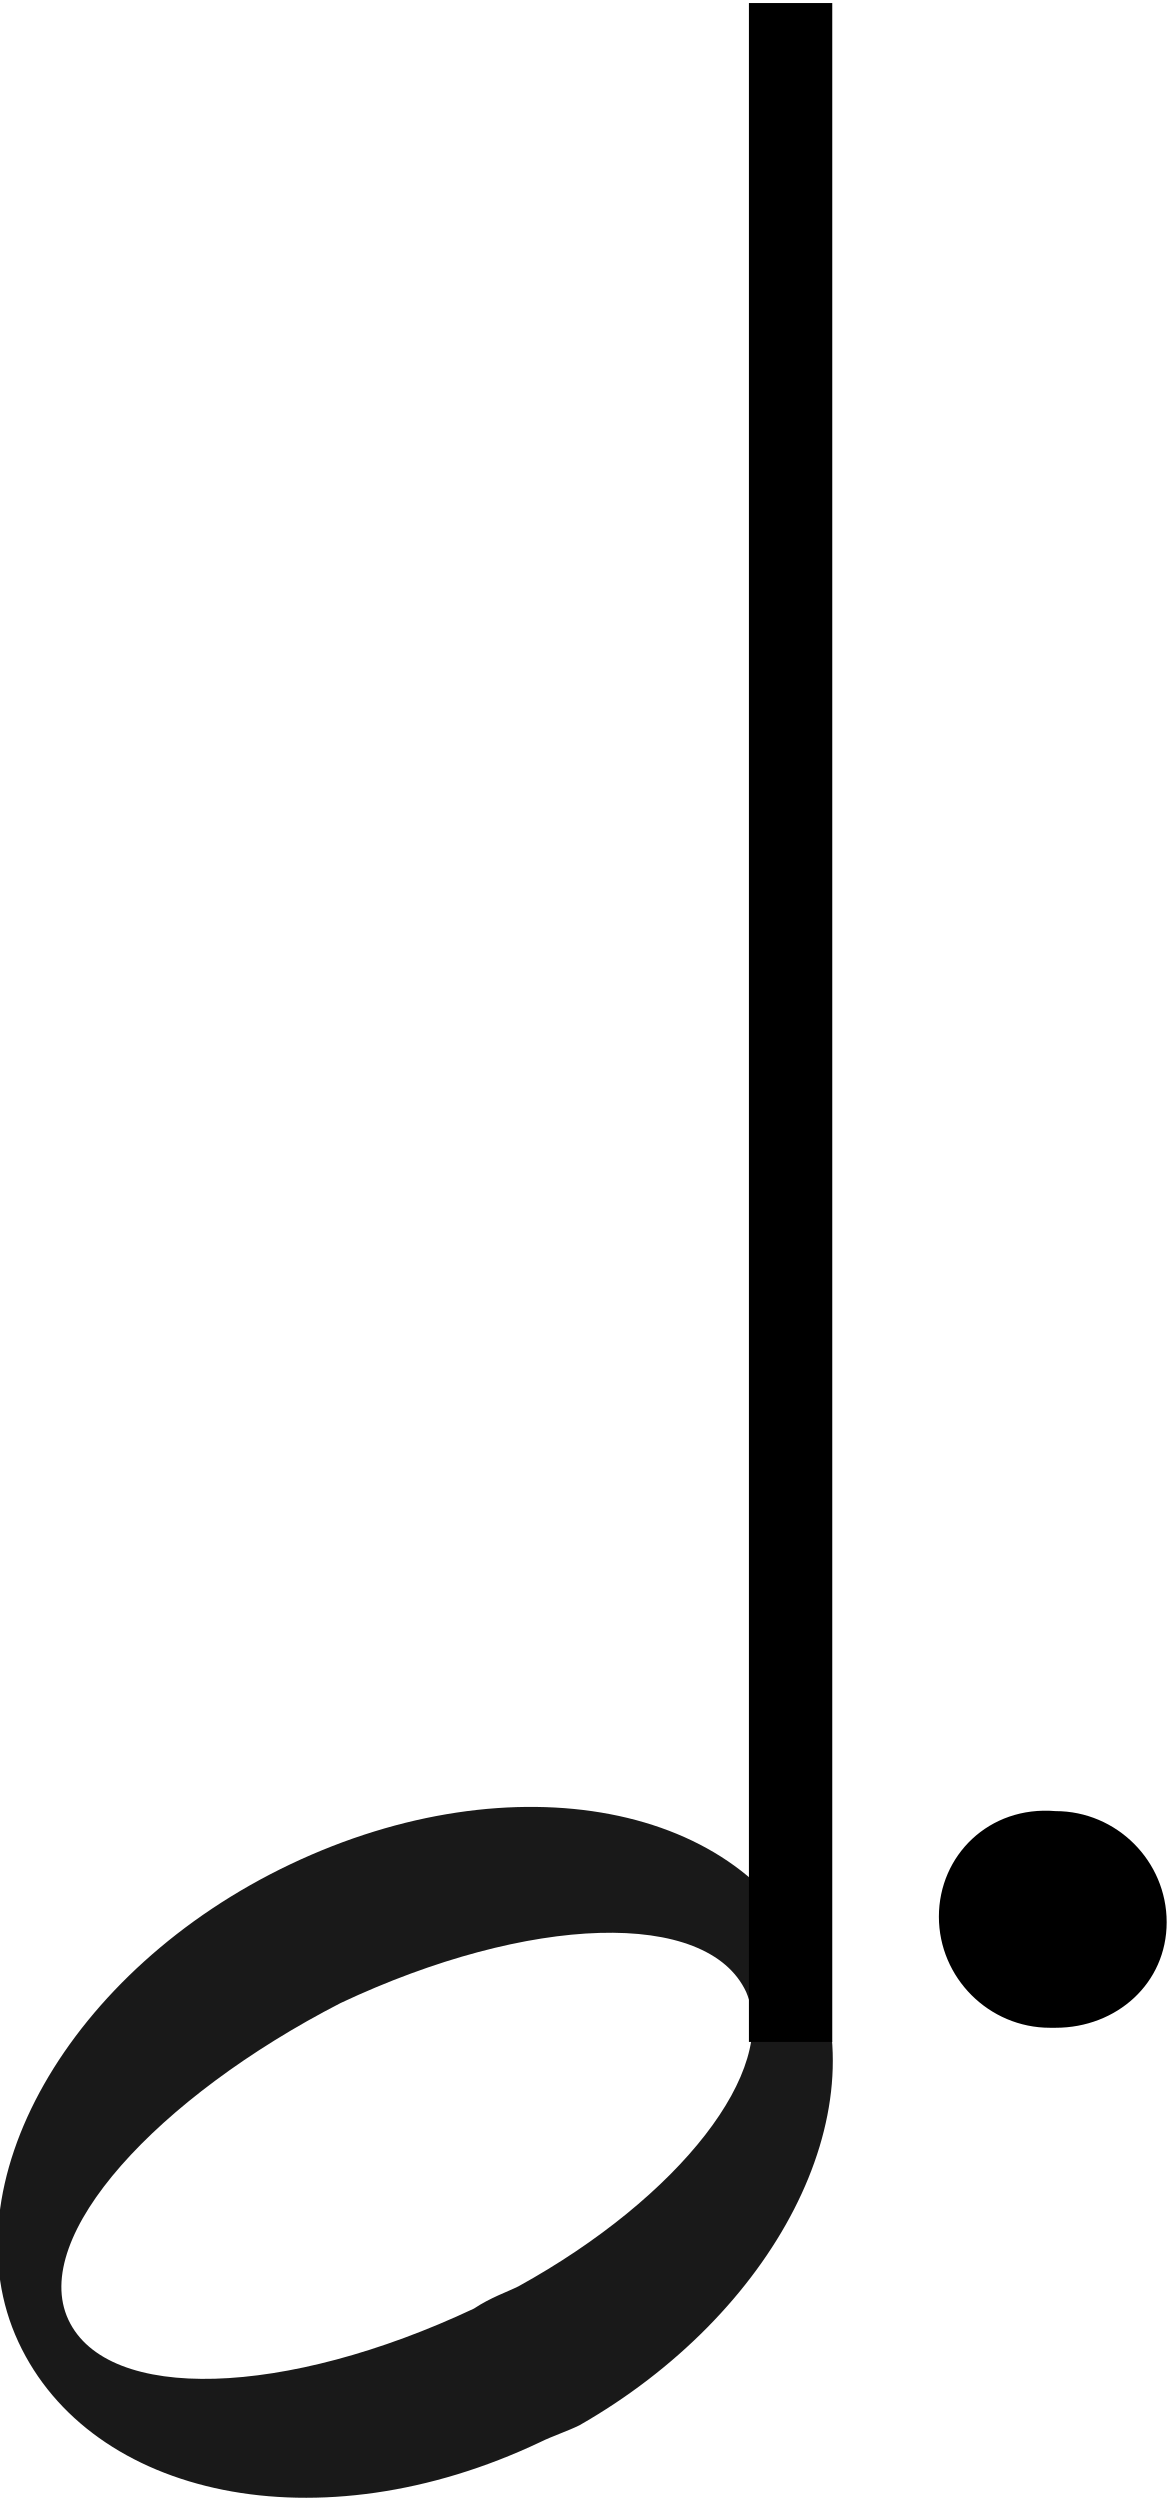
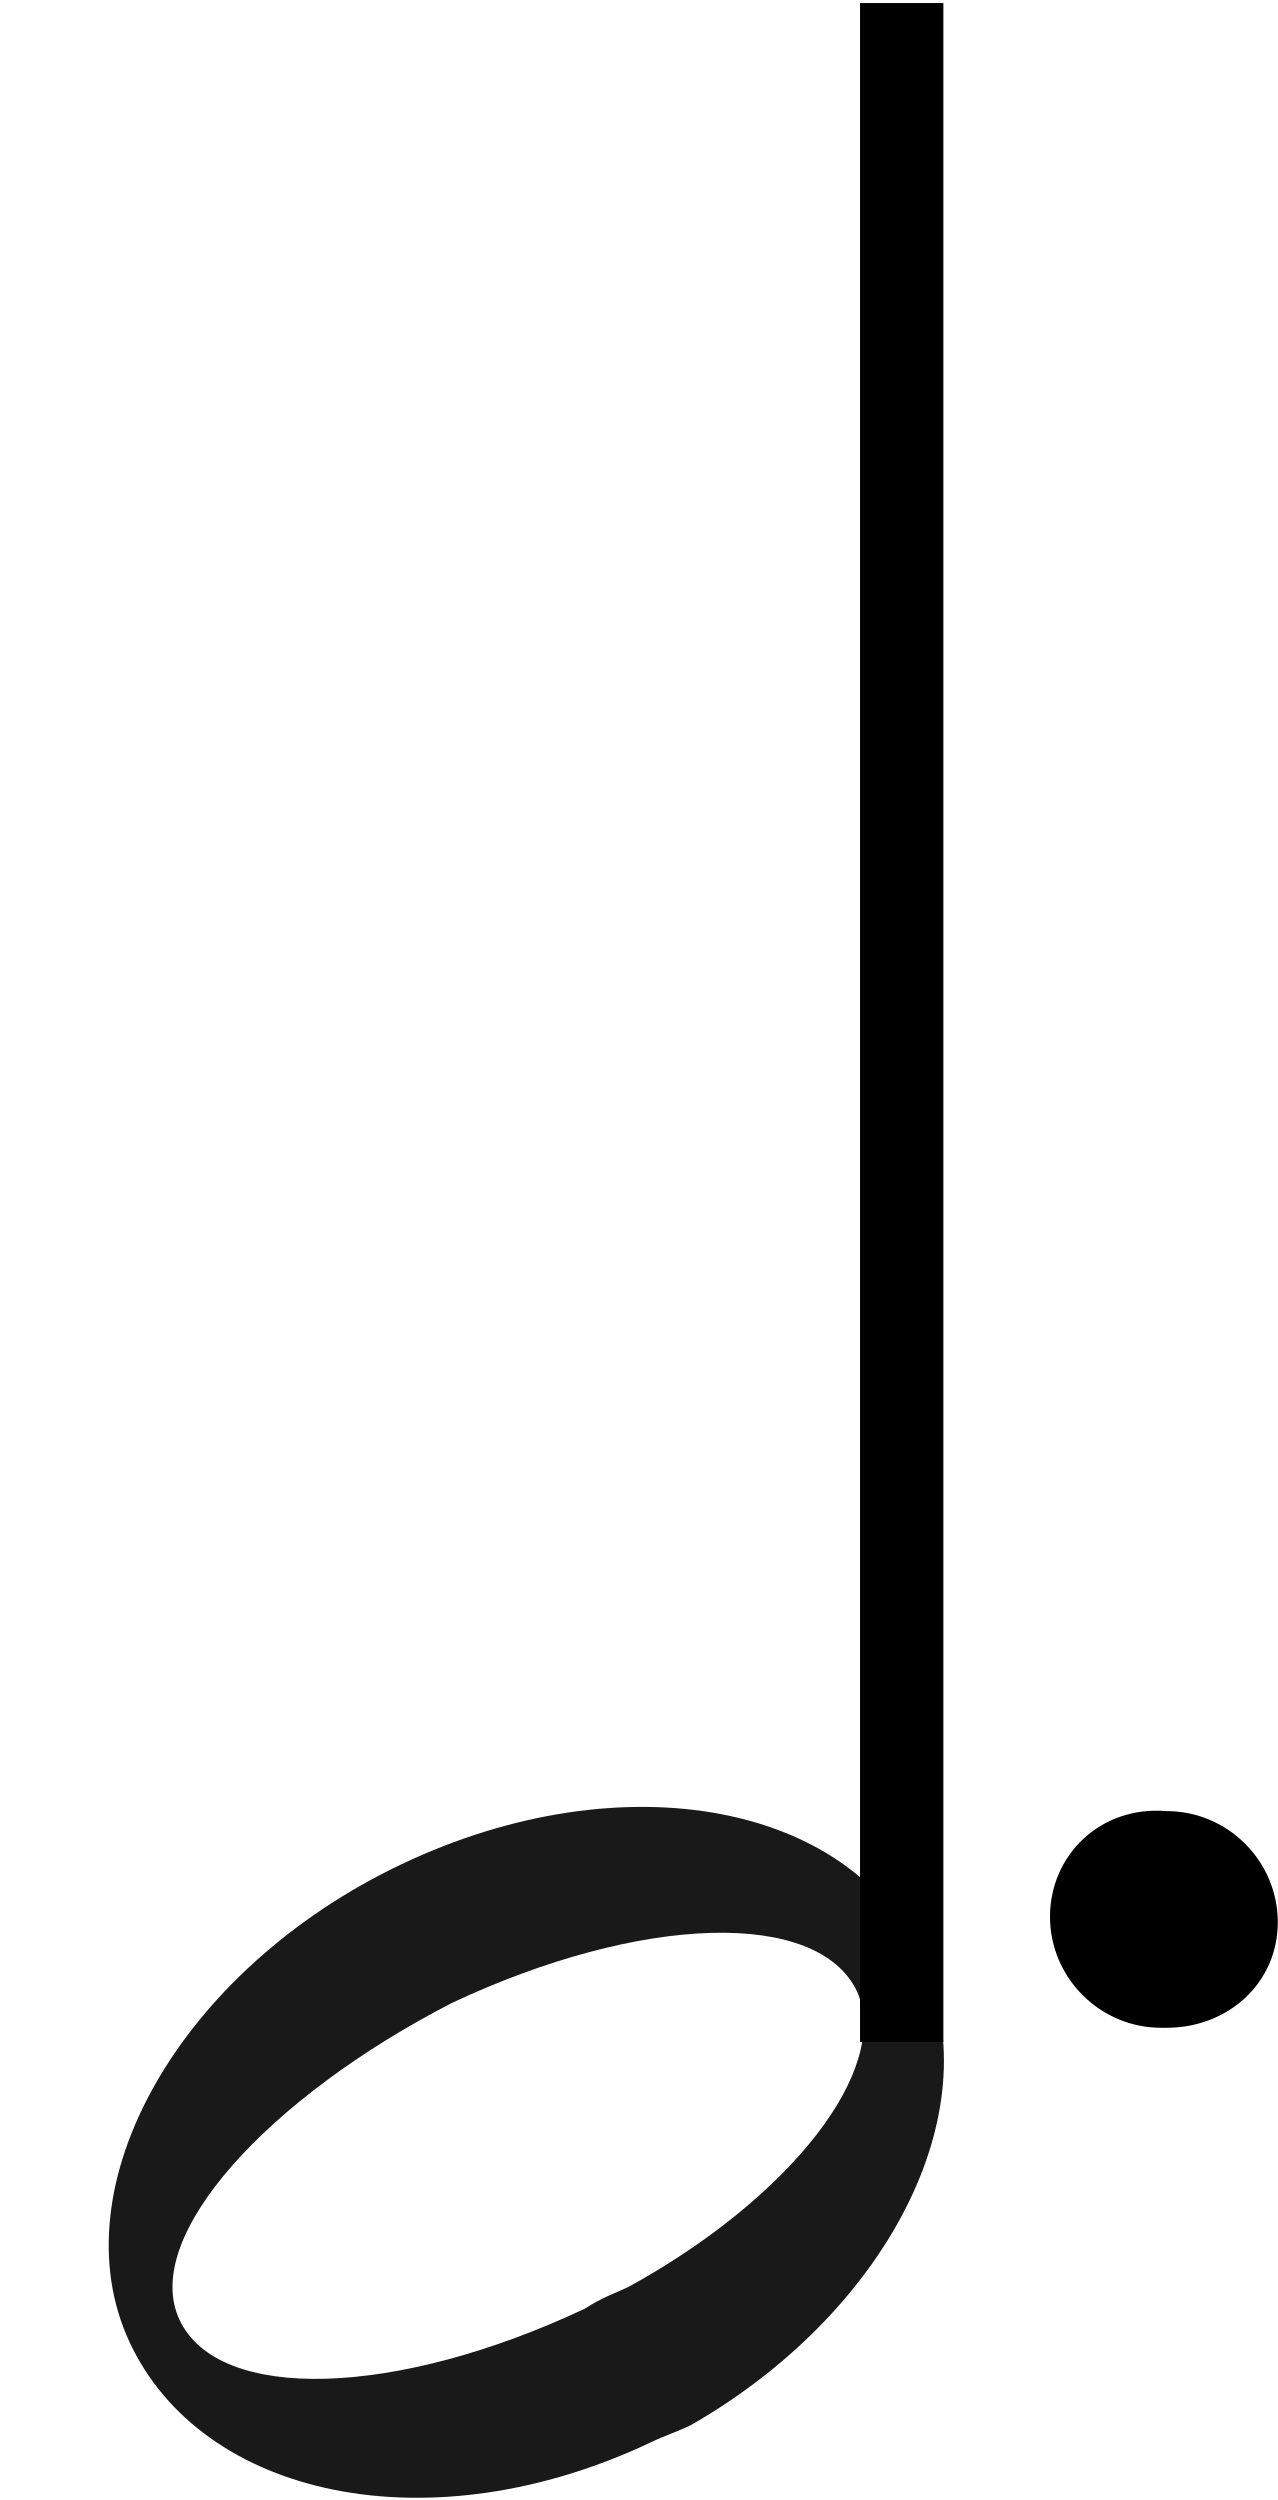
- <svg xmlns="http://www.w3.org/2000/svg" version="1.1" id="svg1463" x="0px" y="0px" viewBox="0 0 21 45" style="enable-background:new 0 0 21 45;" xml:space="preserve">
-   <style type="text/css">
- 	.st0{opacity:0.9;fill-rule:evenodd;clip-rule:evenodd;enable-background:new    ;}
- 	.st1{fill:none;stroke:#000000;stroke-width:1.5;}
- </style>
+ <svg xmlns="http://www.w3.org/2000/svg" version="1.1" id="svg1463" x="0px" y="0px" viewBox="0 0 23 45" style="enable-background:new 0 0 23 45;" xml:space="preserve">
  <g id="g10997" transform="matrix(-1,0,0,-1,247.8306,258.8548)">
-     <path id="path10999" class="st0" d="M237.4,215.2c-3.5,2-5.4,5.6-4.2,8.3c1.2,2.9,5.4,3.7,9.4,1.8s6.2-5.8,4.9-8.6   s-5.4-3.7-9.4-1.8C237.9,215,237.6,215.1,237.4,215.2z M238.5,217.7c0.2-0.1,0.5-0.2,0.8-0.4c3.4-1.6,6.6-1.7,7.3-0.2   s-1.6,4-4.9,5.7c-3.4,1.6-6.6,1.7-7.3,0.2C233.8,221.6,235.6,219.3,238.5,217.7z" />
-     <path id="path11001" class="st1" d="M233.6,222.1v36.7" />
+     <path id="path10999" style="opacity:0.9;fill-rule:evenodd;clip-rule:evenodd;enable-background:new    ;" d="M235.4,215.2   c-3.5,2-5.4,5.6-4.2,8.3c1.2,2.9,5.4,3.7,9.4,1.8s6.2-5.8,4.9-8.6s-5.4-3.7-9.4-1.8C235.9,215,235.6,215.1,235.4,215.2z    M236.5,217.7c0.2-0.1,0.5-0.2,0.8-0.4c3.4-1.6,6.6-1.7,7.3-0.2s-1.6,4-4.9,5.7c-3.4,1.6-6.6,1.7-7.3,0.2   C231.8,221.6,233.6,219.3,236.5,217.7z" />
+     <path id="path11001" style="fill:none;stroke:#000000;stroke-width:1.5;" d="M231.6,222.1v36.7" />
  </g>
-   <path d="M18.9,36.5c-1.1,0-2-0.9-2-2c0-1.1,0.9-2,2.1-1.9c1.1,0,2,0.9,2,2c0,1.1-0.9,1.9-2,1.9H18.9z" />
+   <path d="M20.9,36.5c-1.1,0-2-0.9-2-2s0.9-2,2.1-1.9c1.1,0,2,0.9,2,2s-0.9,1.9-2,1.9H20.9z" />
</svg>
